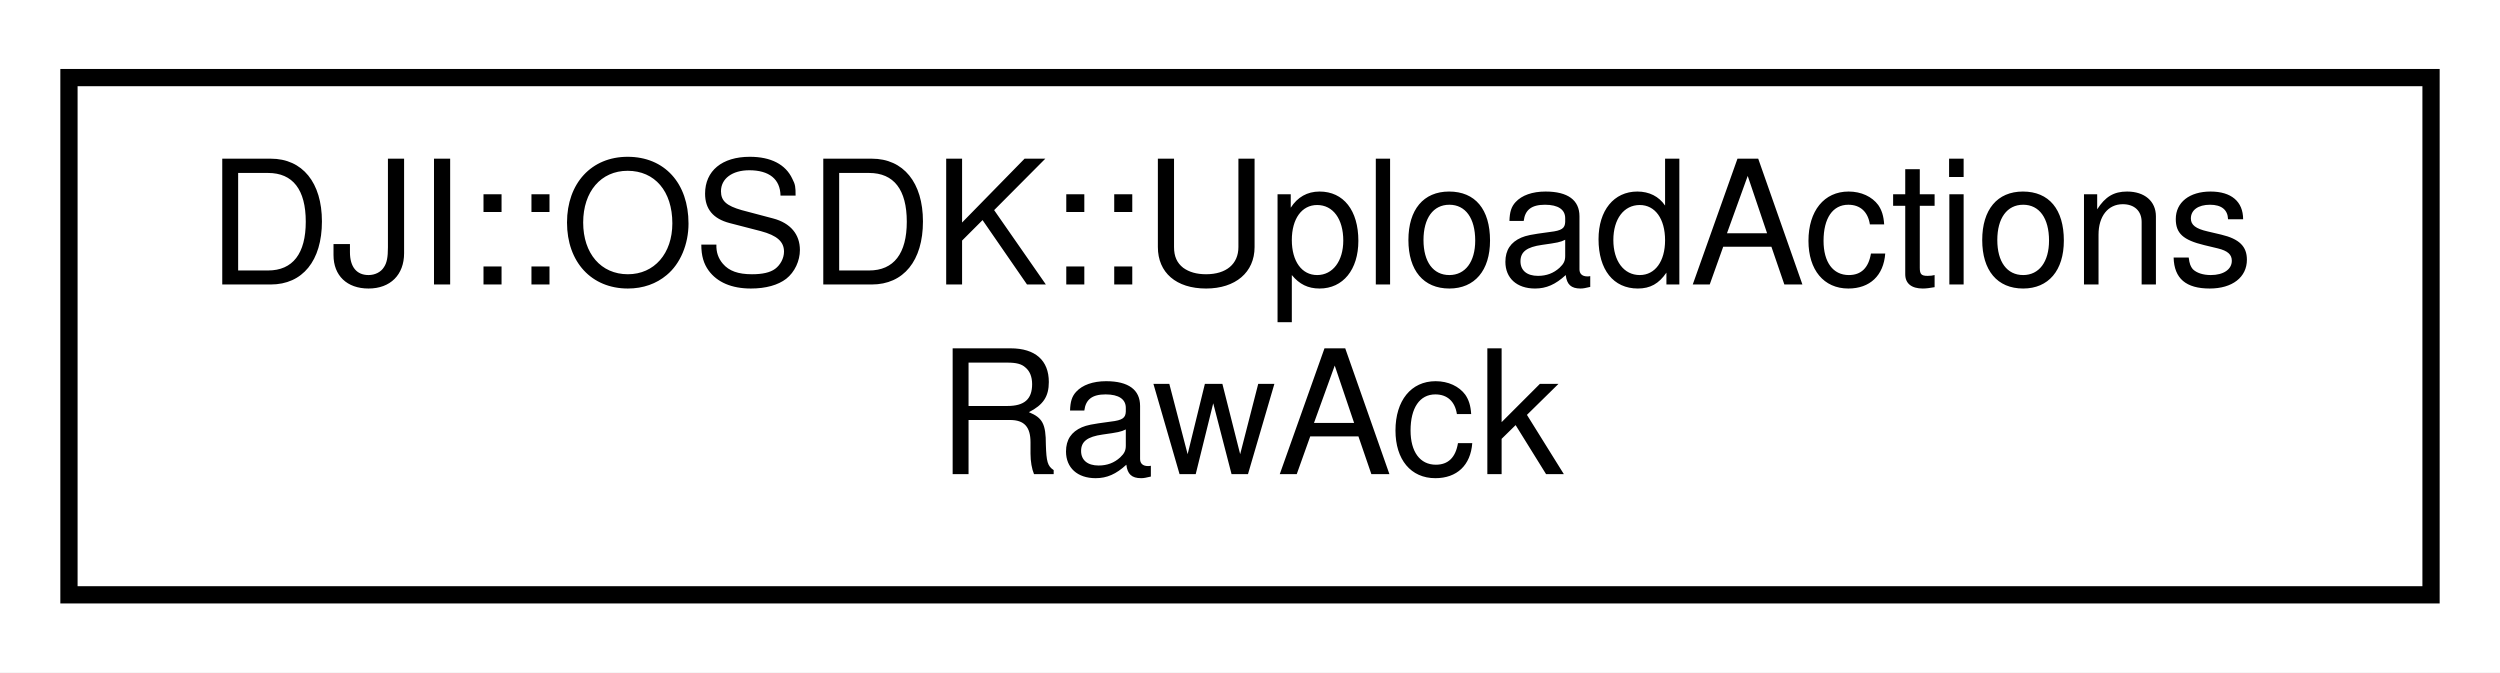
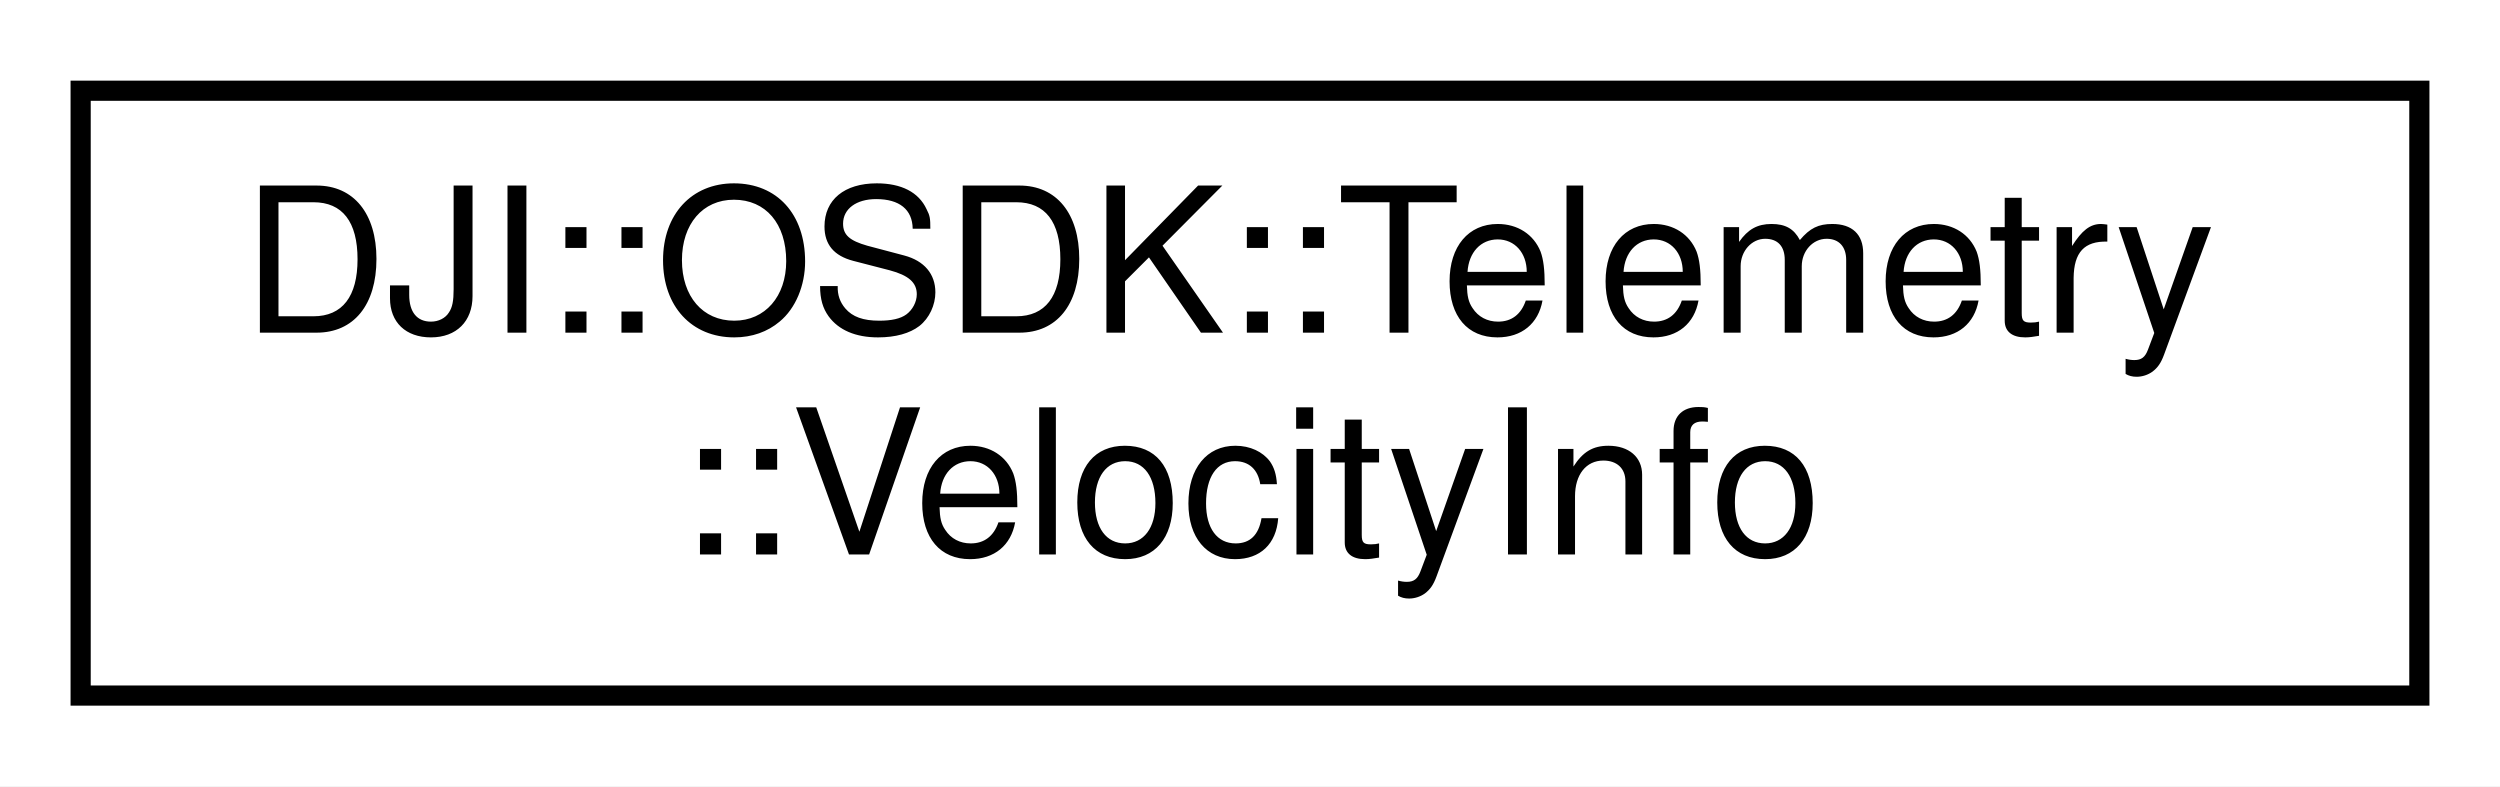
- <svg xmlns="http://www.w3.org/2000/svg" xmlns:xlink="http://www.w3.org/1999/xlink" width="145pt" height="39pt" viewBox="0.00 0.00 145.00 39.00">
+ <svg xmlns="http://www.w3.org/2000/svg" xmlns:xlink="http://www.w3.org/1999/xlink" width="124pt" height="39pt" viewBox="0.00 0.00 124.00 39.00">
  <g id="graph0" class="graph" transform="scale(1 1) rotate(0) translate(4 35)">
-     <polygon fill="#ffffff" stroke="transparent" points="-4,4 -4,-35 141,-35 141,4 -4,4" />
+     <polygon fill="#ffffff" stroke="transparent" points="-4,4 -4,-35 120,-35 120,4 -4,4" />
    <g id="node1" class="node">
      <g id="a_node1">
-         <a xlink:href="structDJI_1_1OSDK_1_1UploadActionsRawAck.html" target="_top" xlink:title=" ">
-           <polygon fill="#ffffff" stroke="#000000" points="0,-.5 0,-30.5 137,-30.5 137,-.5 0,-.5" />
-           <text text-anchor="start" x="8" y="-18.5" font-family="Helvetica,sans-Serif" font-size="10.00" fill="#000000">DJI::OSDK::UploadActions</text>
-           <text text-anchor="middle" x="68.5" y="-7.5" font-family="Helvetica,sans-Serif" font-size="10.00" fill="#000000">RawAck</text>
+         <a xlink:href="structDJI_1_1OSDK_1_1Telemetry_1_1VelocityInfo.html" target="_top" xlink:title="struct indicates the signal level of GPS velocity info">
+           <polygon fill="#ffffff" stroke="#000000" points="0,-.5 0,-30.5 116,-30.5 116,-.5 0,-.5" />
+           <text text-anchor="start" x="8" y="-18.5" font-family="Helvetica,sans-Serif" font-size="10.00" fill="#000000">DJI::OSDK::Telemetry</text>
+           <text text-anchor="middle" x="58" y="-7.5" font-family="Helvetica,sans-Serif" font-size="10.00" fill="#000000">::VelocityInfo</text>
        </a>
      </g>
    </g>
  </g>
</svg>
